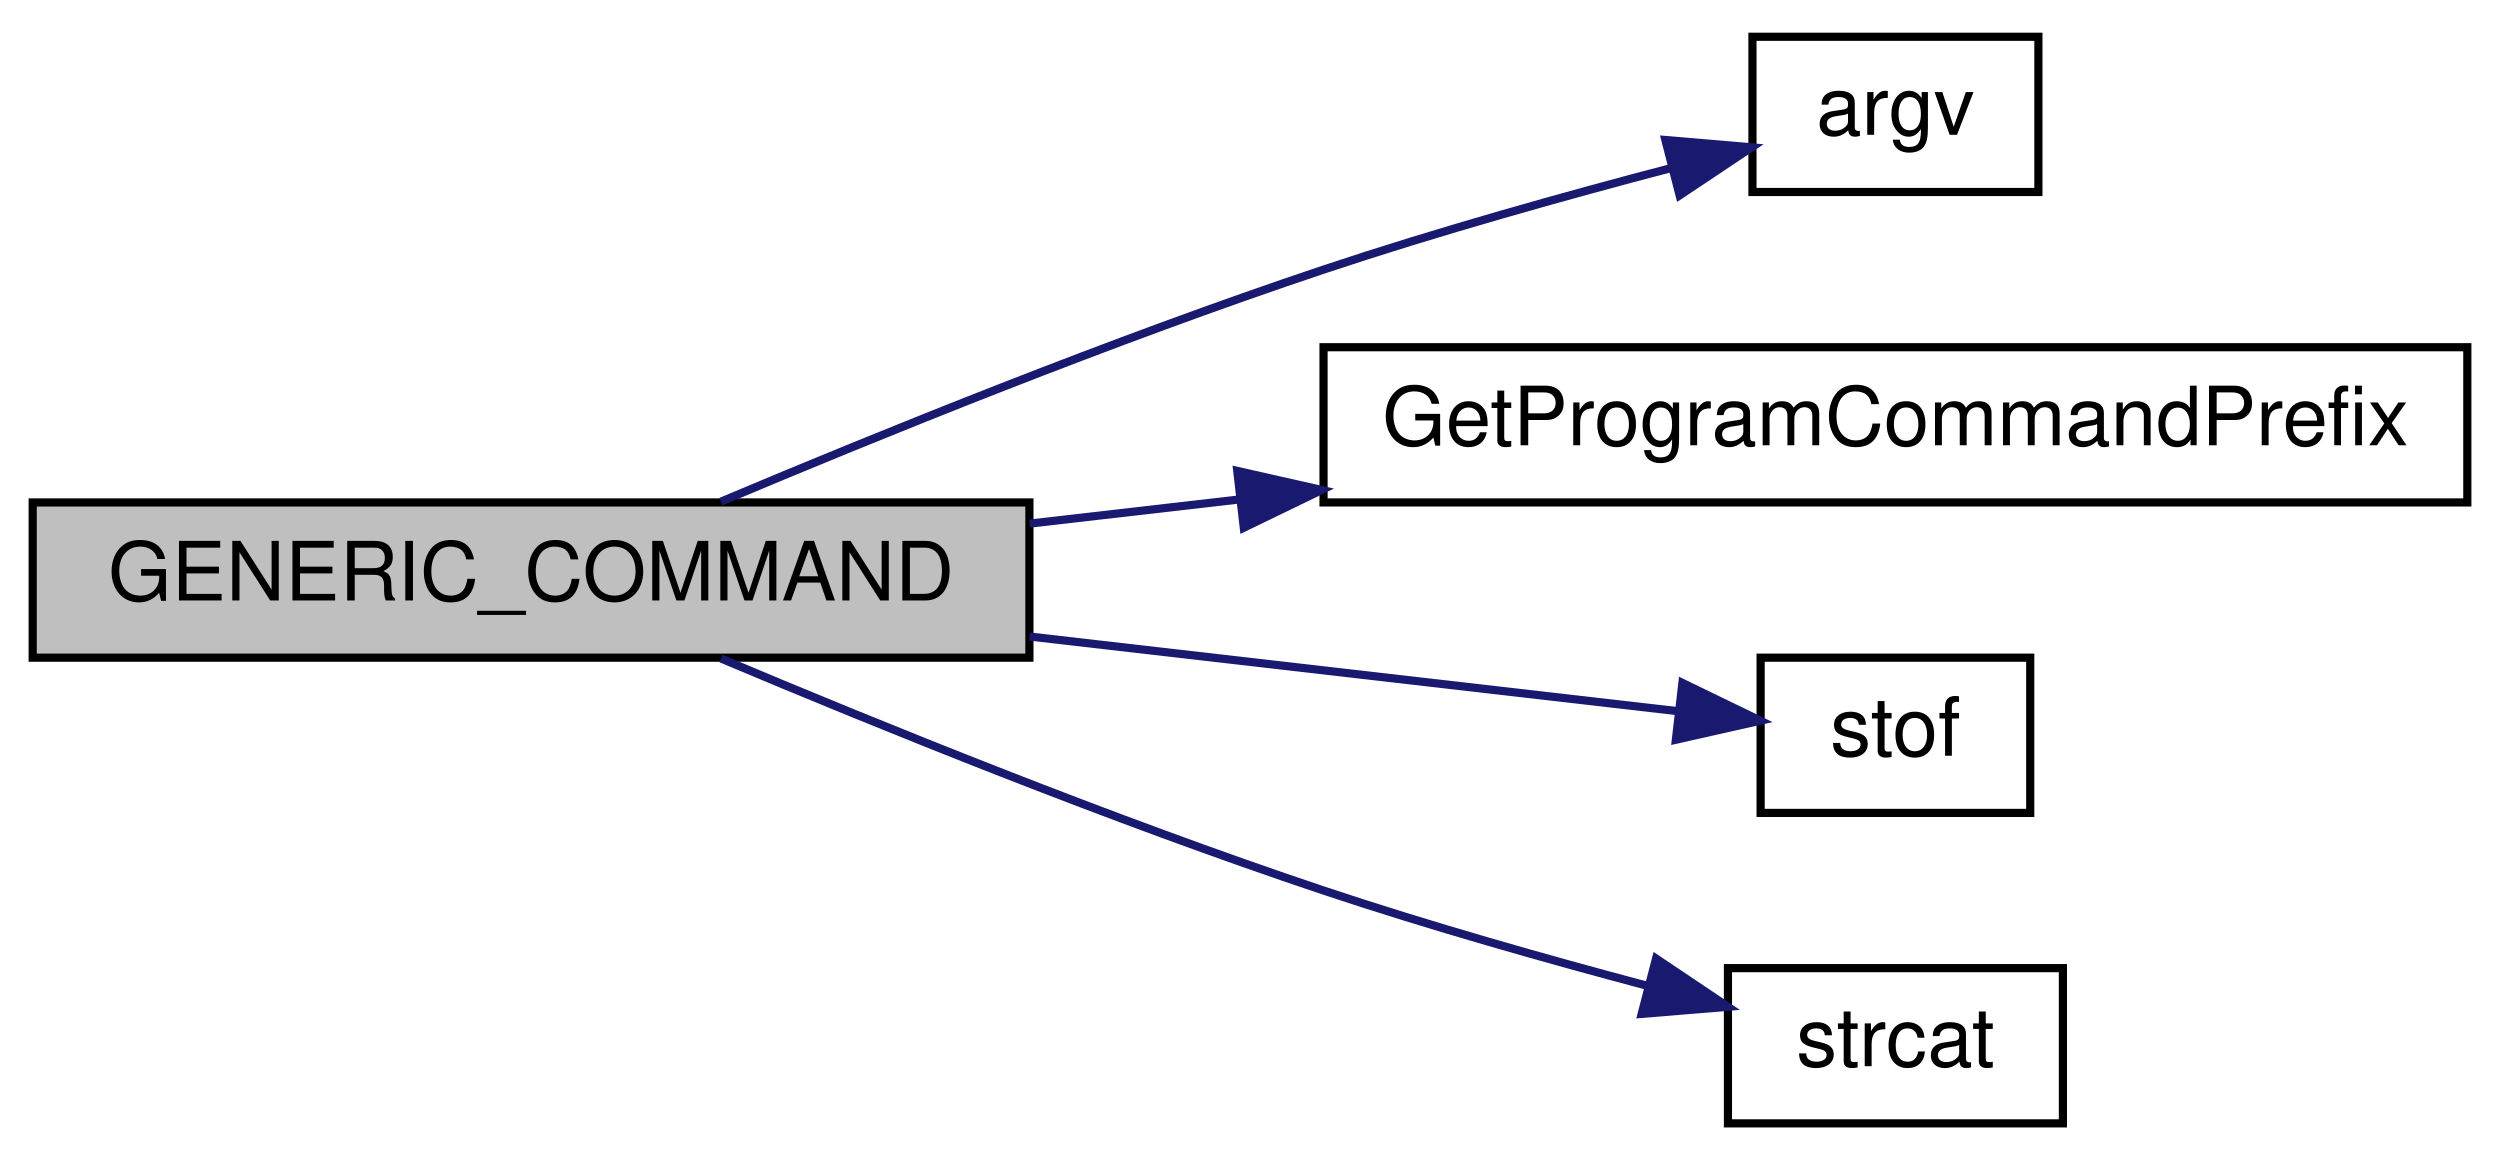
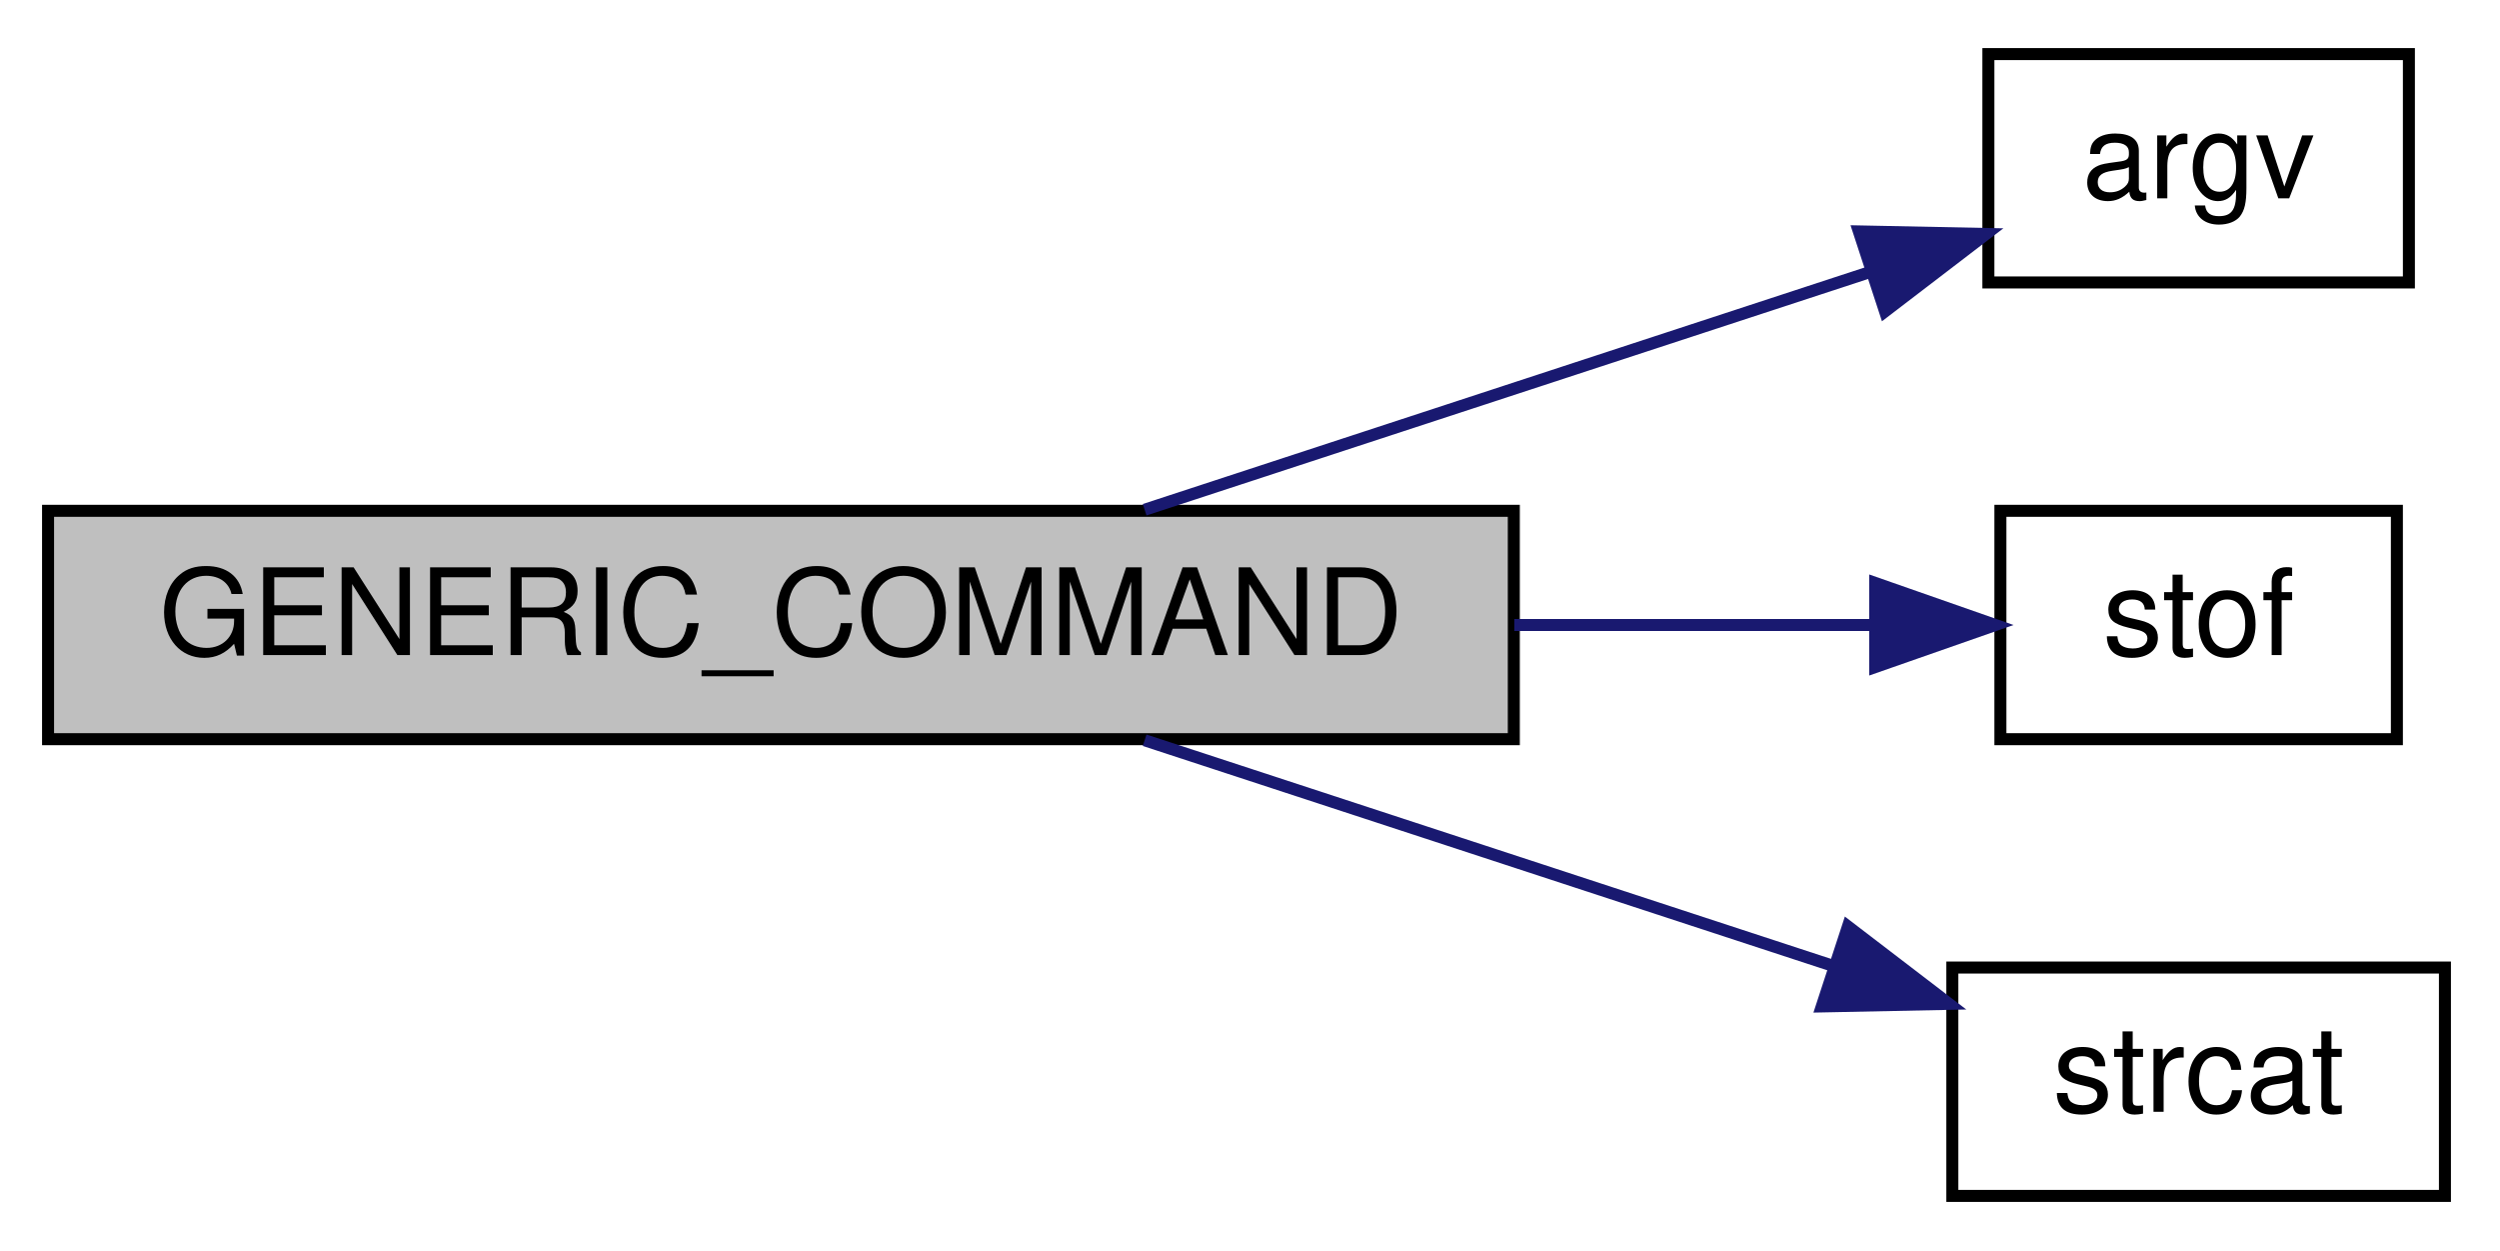
- <svg xmlns="http://www.w3.org/2000/svg" xmlns:xlink="http://www.w3.org/1999/xlink" width="306pt" height="142pt" viewBox="0.00 0.00 306.00 142.00">
-   <g id="graph0" class="graph" transform="scale(1 1) rotate(0) translate(4 138)">
+ <svg xmlns="http://www.w3.org/2000/svg" xmlns:xlink="http://www.w3.org/1999/xlink" width="208pt" height="104pt" viewBox="0.00 0.00 208.00 104.00">
+   <g id="graph0" class="graph" transform="scale(1 1) rotate(0) translate(4 100)">
    <g id="node1" class="node">
-       <polygon fill="#bfbfbf" stroke="black" points="0,-57.5 0,-76.5 122,-76.5 122,-57.5 0,-57.5" />
-       <text text-anchor="middle" x="61" y="-64.5" font-family="Helvetica,sans-Serif" font-size="10.00">GENERIC_COMMAND</text>
+       <polygon fill="#bfbfbf" stroke="black" points="0,-38.5 0,-57.5 122,-57.5 122,-38.5 0,-38.5" />
+       <text text-anchor="middle" x="61" y="-45.5" font-family="Helvetica,sans-Serif" font-size="10.00">GENERIC_COMMAND</text>
    </g>
    <g id="node2" class="node">
      <g id="a_node2">
        <a xlink:href="../../d8/de2/menudefs_8qc.html#ae3e9d36eda7886f5fe58e5201291dd78" target="_top" xlink:title="argv">
-           <polygon fill="none" stroke="black" points="210.5,-114.5 210.5,-133.5 245.5,-133.5 245.5,-114.5 210.5,-114.5" />
-           <text text-anchor="middle" x="228" y="-121.5" font-family="Helvetica,sans-Serif" font-size="10.00">argv</text>
+           <polygon fill="none" stroke="black" points="161.5,-76.5 161.5,-95.5 196.5,-95.5 196.5,-76.5 161.5,-76.5" />
+           <text text-anchor="middle" x="179" y="-83.5" font-family="Helvetica,sans-Serif" font-size="10.00">argv</text>
        </a>
      </g>
    </g>
    <g id="edge1" class="edge">
-       <path fill="none" stroke="midnightblue" d="M84.247,-76.601C103.544,-84.736 132.331,-96.414 158,-105 171.947,-109.665 187.746,-114.078 200.705,-117.475" />
-       <polygon fill="midnightblue" stroke="midnightblue" points="199.841,-120.866 210.398,-119.966 201.584,-114.087 199.841,-120.866" />
+       <path fill="none" stroke="midnightblue" d="M91.272,-57.589C109.873,-63.683 133.749,-71.504 151.738,-77.397" />
+       <polygon fill="midnightblue" stroke="midnightblue" points="150.718,-80.746 161.311,-80.533 152.897,-74.094 150.718,-80.746" />
    </g>
    <g id="node3" class="node">
      <g id="a_node3">
-         <a xlink:href="../../df/da7/generic_8qc.html#afc9451e4acb1a7c5bef3120f4e286fa7" target="_top" xlink:title="GetProgramCommandPrefix">
-           <polygon fill="none" stroke="black" points="158,-76.5 158,-95.5 298,-95.5 298,-76.5 158,-76.5" />
-           <text text-anchor="middle" x="228" y="-83.5" font-family="Helvetica,sans-Serif" font-size="10.00">GetProgramCommandPrefix</text>
+         <a xlink:href="../../d8/de2/menudefs_8qc.html#a2f6d3020689c0e872cfb455d0b2cbd4a" target="_top" xlink:title="stof">
+           <polygon fill="none" stroke="black" points="162.5,-38.5 162.5,-57.5 195.5,-57.5 195.5,-38.5 162.5,-38.5" />
+           <text text-anchor="middle" x="179" y="-45.5" font-family="Helvetica,sans-Serif" font-size="10.00">stof</text>
        </a>
      </g>
    </g>
    <g id="edge2" class="edge">
-       <path fill="none" stroke="midnightblue" d="M122.036,-73.913C130.38,-74.874 139.057,-75.873 147.687,-76.867" />
-       <polygon fill="midnightblue" stroke="midnightblue" points="147.439,-80.362 157.774,-78.028 148.24,-73.407 147.439,-80.362" />
+       <path fill="none" stroke="midnightblue" d="M122.039,-48C132.572,-48 143.015,-48 151.977,-48" />
+       <polygon fill="midnightblue" stroke="midnightblue" points="152.08,-51.5 162.08,-48 152.08,-44.5 152.08,-51.5" />
    </g>
    <g id="node4" class="node">
      <g id="a_node4">
-         <a xlink:href="../../d8/de2/menudefs_8qc.html#a2f6d3020689c0e872cfb455d0b2cbd4a" target="_top" xlink:title="stof">
-           <polygon fill="none" stroke="black" points="211.5,-38.5 211.5,-57.5 244.5,-57.5 244.5,-38.5 211.5,-38.5" />
-           <text text-anchor="middle" x="228" y="-45.5" font-family="Helvetica,sans-Serif" font-size="10.00">stof</text>
+         <a xlink:href="../../d8/de2/menudefs_8qc.html#ad76dc2b2895cd23f21e008f12a686158" target="_top" xlink:title="strcat">
+           <polygon fill="none" stroke="black" points="158.5,-0.5 158.5,-19.5 199.5,-19.5 199.5,-0.5 158.5,-0.5" />
+           <text text-anchor="middle" x="179" y="-7.5" font-family="Helvetica,sans-Serif" font-size="10.00">strcat</text>
        </a>
      </g>
    </g>
    <g id="edge3" class="edge">
-       <path fill="none" stroke="midnightblue" d="M122.036,-60.087C149.342,-56.943 180.202,-53.389 201.355,-50.953" />
-       <polygon fill="midnightblue" stroke="midnightblue" points="201.927,-54.41 211.461,-49.789 201.126,-47.456 201.927,-54.41" />
-     </g>
-     <g id="node5" class="node">
-       <g id="a_node5">
-         <a xlink:href="../../d8/de2/menudefs_8qc.html#ad76dc2b2895cd23f21e008f12a686158" target="_top" xlink:title="strcat">
-           <polygon fill="none" stroke="black" points="207.5,-0.5 207.5,-19.5 248.5,-19.5 248.5,-0.5 207.5,-0.5" />
-           <text text-anchor="middle" x="228" y="-7.5" font-family="Helvetica,sans-Serif" font-size="10.00">strcat</text>
-         </a>
-       </g>
-     </g>
-     <g id="edge4" class="edge">
-       <path fill="none" stroke="midnightblue" d="M84.247,-57.399C103.544,-49.264 132.331,-37.586 158,-29 170.888,-24.689 185.358,-20.593 197.707,-17.316" />
-       <polygon fill="midnightblue" stroke="midnightblue" points="198.702,-20.674 207.499,-14.769 196.94,-13.899 198.702,-20.674" />
+       <path fill="none" stroke="midnightblue" d="M91.272,-38.411C108.777,-32.677 130.953,-25.412 148.498,-19.664" />
+       <polygon fill="midnightblue" stroke="midnightblue" points="149.81,-22.918 158.224,-16.479 147.631,-16.265 149.81,-22.918" />
    </g>
  </g>
</svg>
